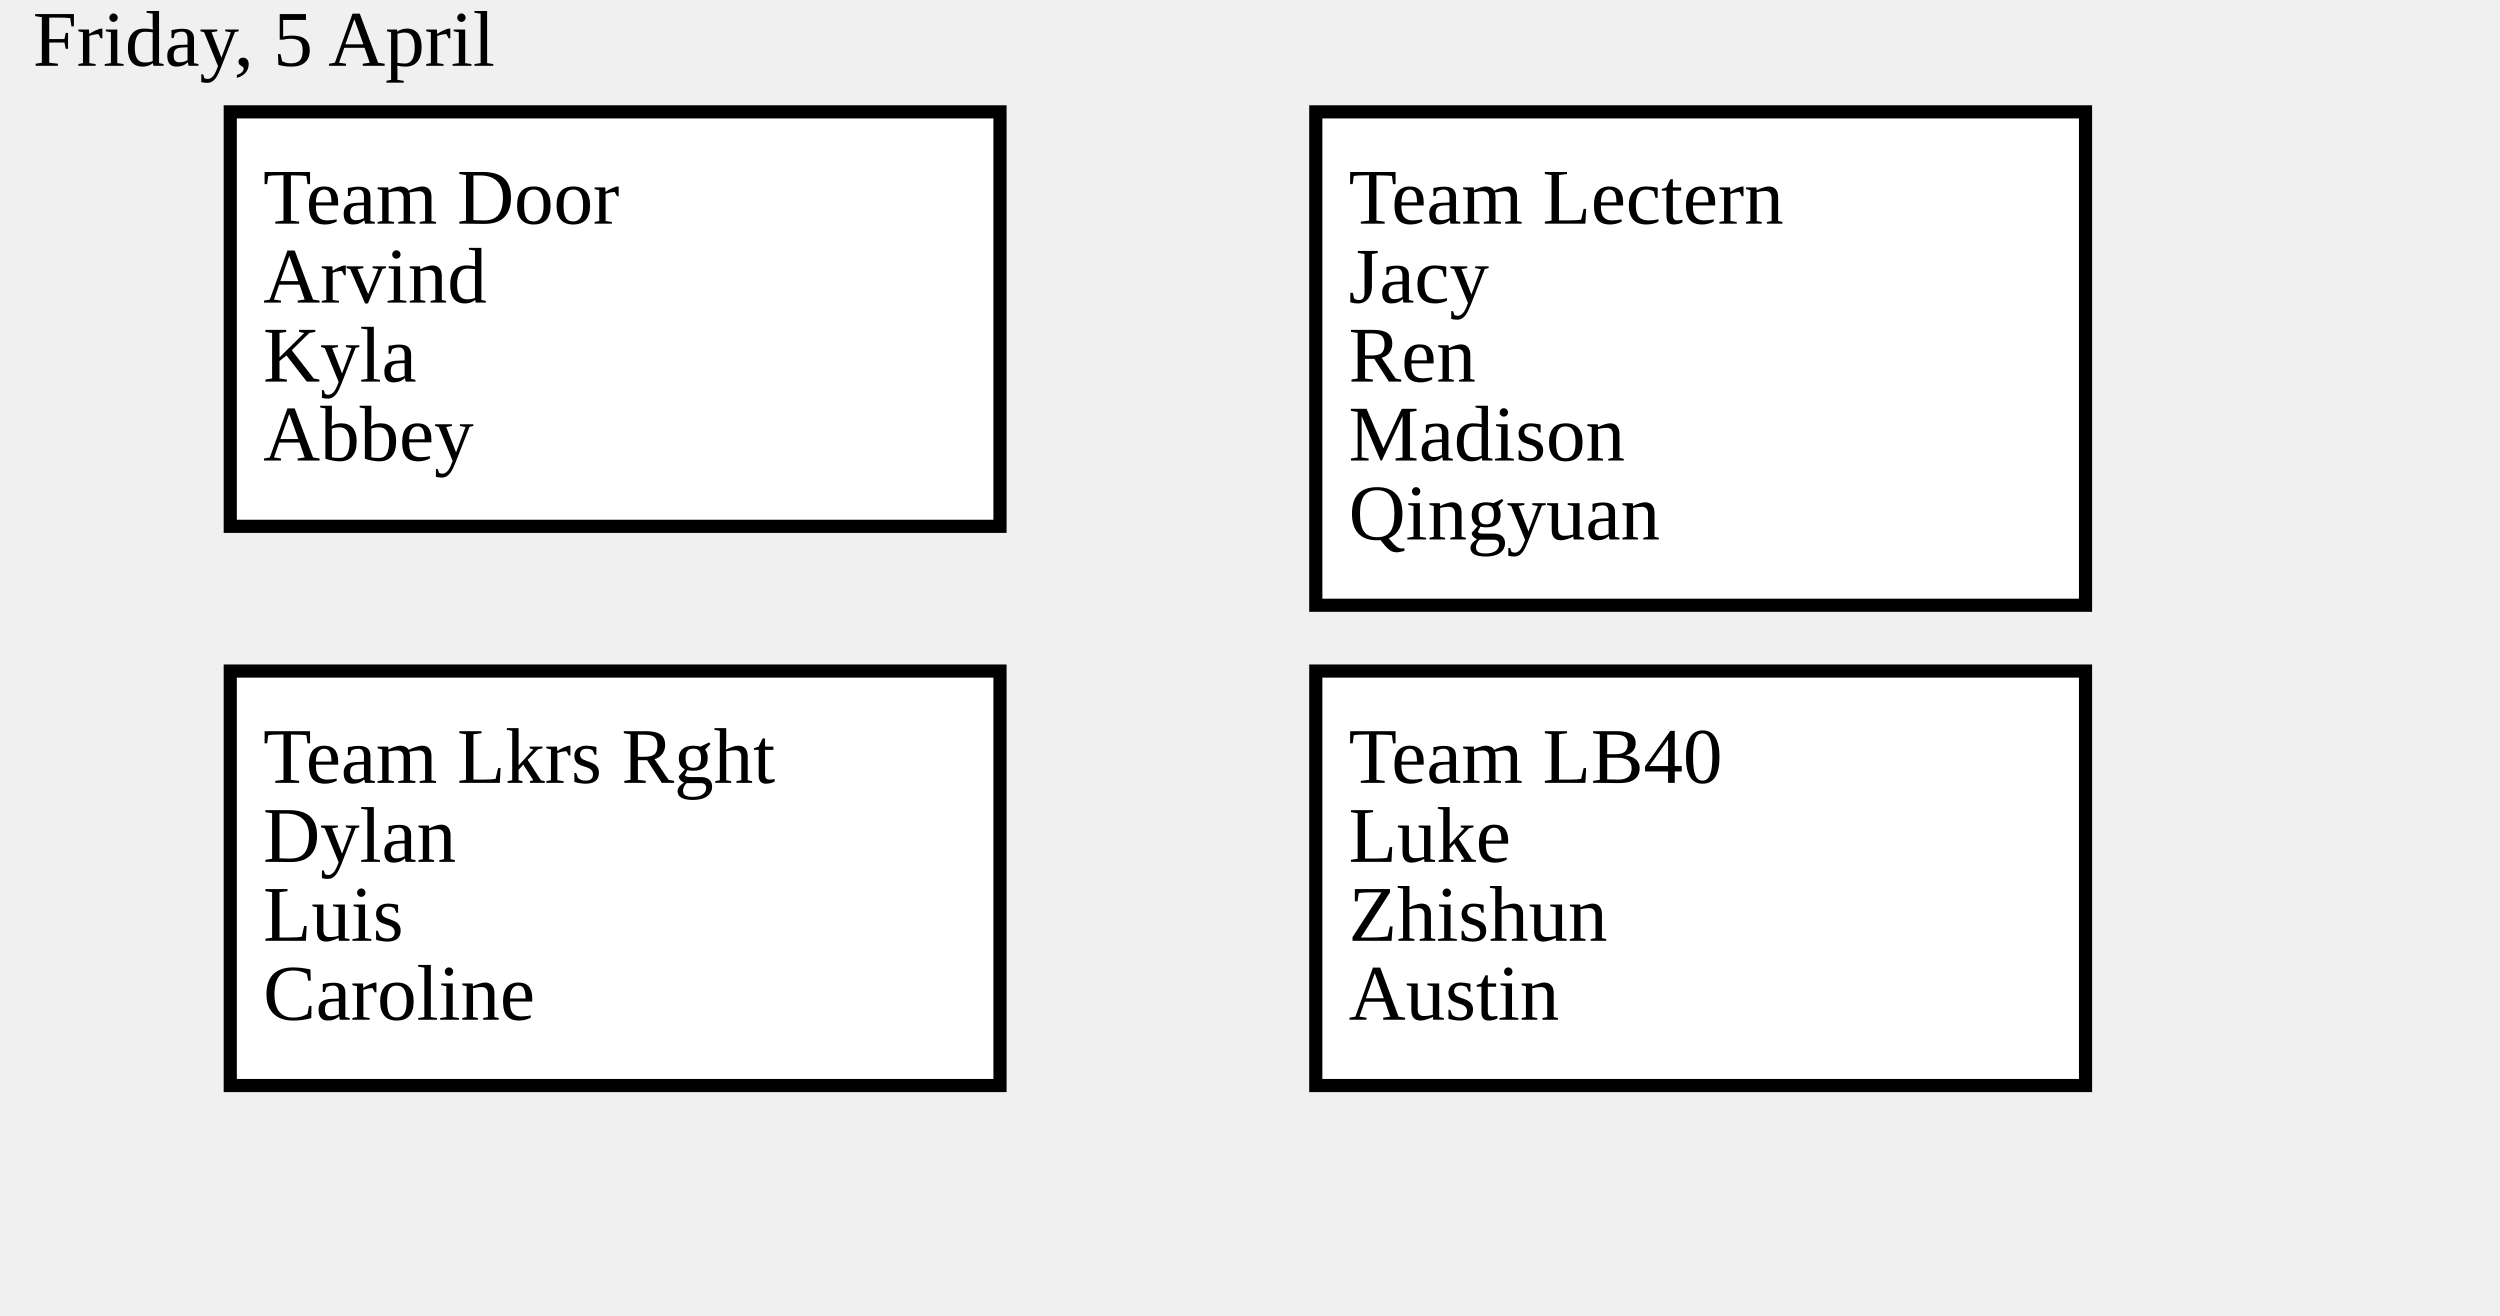
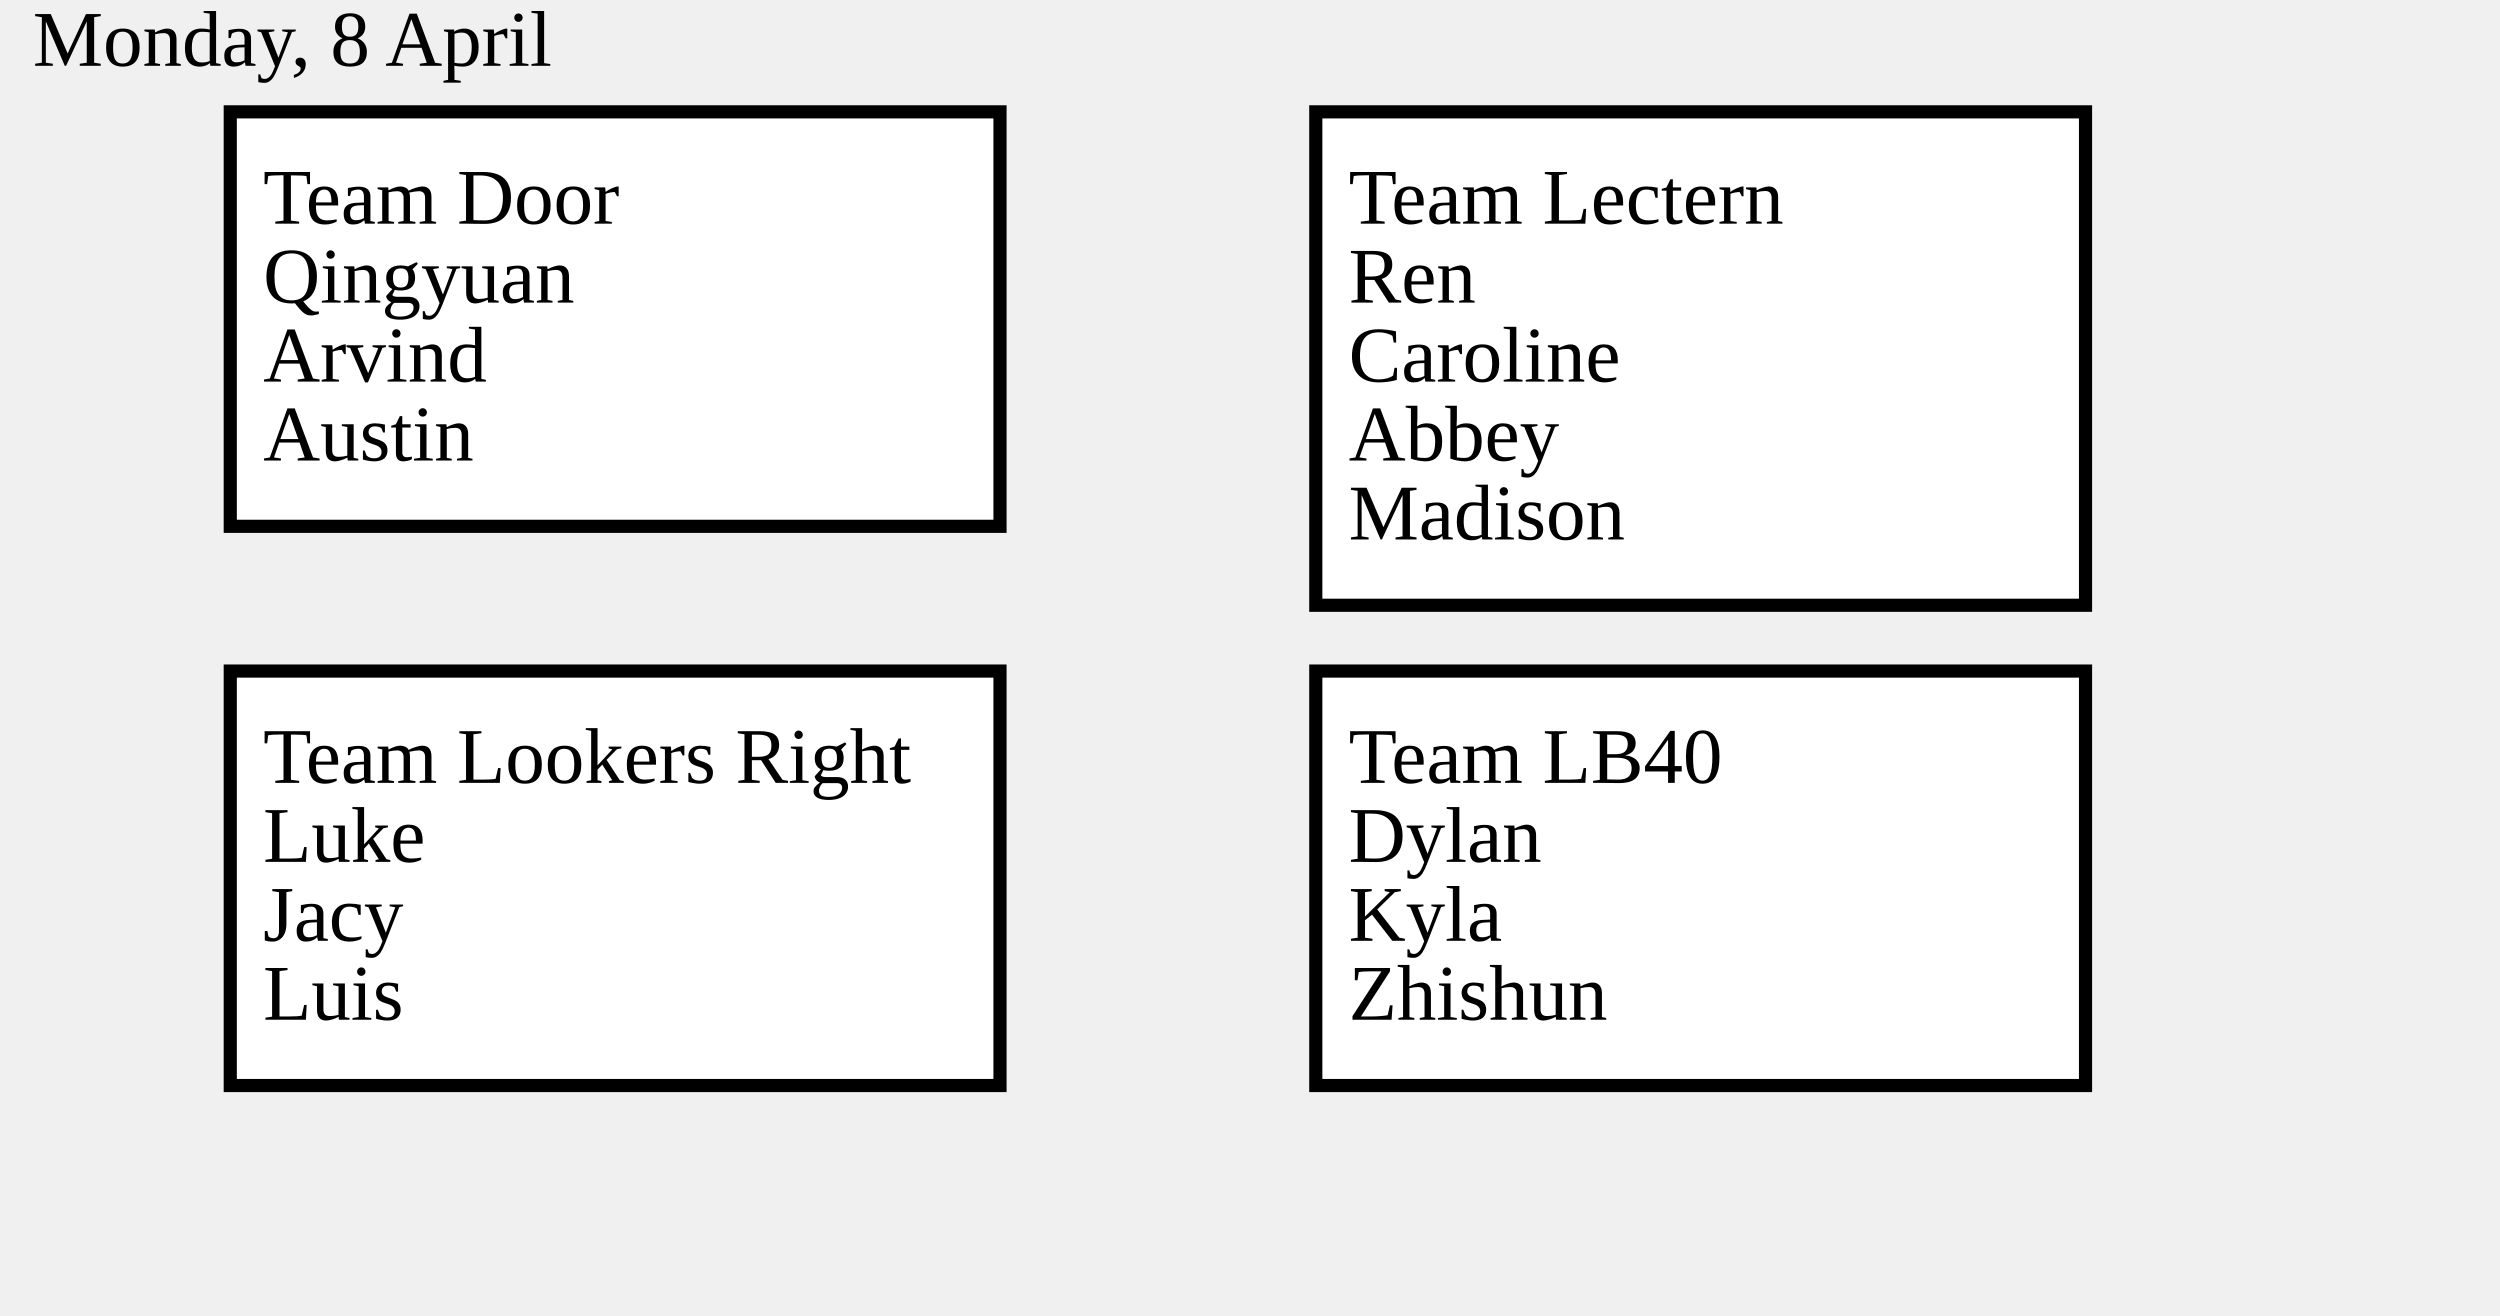
<svg xmlns="http://www.w3.org/2000/svg" width="380" height="200" viewBox="0 0 380 200" displayInline="False">
  <defs>
</defs>
  <rect x="200" y="102" width="117" height="63" fill="#ffffff" stroke-width="2" stroke="black" />
  <text x="205" y="119" font-size="12" fill="black">Team LB40</text>
-   <text x="205" y="131" font-size="12" fill="black">Luke</text>
-   <text x="205" y="143" font-size="12" fill="black">Zhishun</text>
-   <text x="205" y="155" font-size="12" fill="black">Austin</text>
+   <text x="205" y="131" font-size="12" fill="black">Dylan</text>
+   <text x="205" y="143" font-size="12" fill="black">Kyla</text>
+   <text x="205" y="155" font-size="12" fill="black">Zhishun</text>
  <rect x="35" y="17" width="117" height="63" fill="#ffffff" stroke-width="2" stroke="black" />
  <text x="40" y="34" font-size="12" fill="black">Team Door</text>
-   <text x="40" y="46" font-size="12" fill="black">Arvind</text>
-   <text x="40" y="58" font-size="12" fill="black">Kyla</text>
-   <text x="40" y="70" font-size="12" fill="black">Abbey</text>
+   <text x="40" y="46" font-size="12" fill="black">Qingyuan</text>
+   <text x="40" y="58" font-size="12" fill="black">Arvind</text>
+   <text x="40" y="70" font-size="12" fill="black">Austin</text>
  <rect x="200" y="17" width="117" height="75" fill="#ffffff" stroke-width="2" stroke="black" />
  <text x="205" y="34" font-size="12" fill="black">Team Lectern</text>
-   <text x="205" y="46" font-size="12" fill="black">Jacy</text>
-   <text x="205" y="58" font-size="12" fill="black">Ren</text>
-   <text x="205" y="70" font-size="12" fill="black">Madison</text>
-   <text x="205" y="82" font-size="12" fill="black">Qingyuan</text>
+   <text x="205" y="46" font-size="12" fill="black">Ren</text>
+   <text x="205" y="58" font-size="12" fill="black">Caroline</text>
+   <text x="205" y="70" font-size="12" fill="black">Abbey</text>
+   <text x="205" y="82" font-size="12" fill="black">Madison</text>
  <rect x="35" y="102" width="117" height="63" fill="#ffffff" stroke-width="2" stroke="black" />
-   <text x="40" y="119" font-size="12" fill="black">Team Lkrs Rght</text>
-   <text x="40" y="131" font-size="12" fill="black">Dylan</text>
-   <text x="40" y="143" font-size="12" fill="black">Luis</text>
-   <text x="40" y="155" font-size="12" fill="black">Caroline</text>
-   <text x="5" y="10" font-size="12" fill="black">Friday, 5 April</text>
+   <text x="40" y="119" font-size="12" fill="black">Team Lookers Right</text>
+   <text x="40" y="131" font-size="12" fill="black">Luke</text>
+   <text x="40" y="143" font-size="12" fill="black">Jacy</text>
+   <text x="40" y="155" font-size="12" fill="black">Luis</text>
+   <text x="5" y="10" font-size="12" fill="black">Monday, 8 April</text>
</svg>
